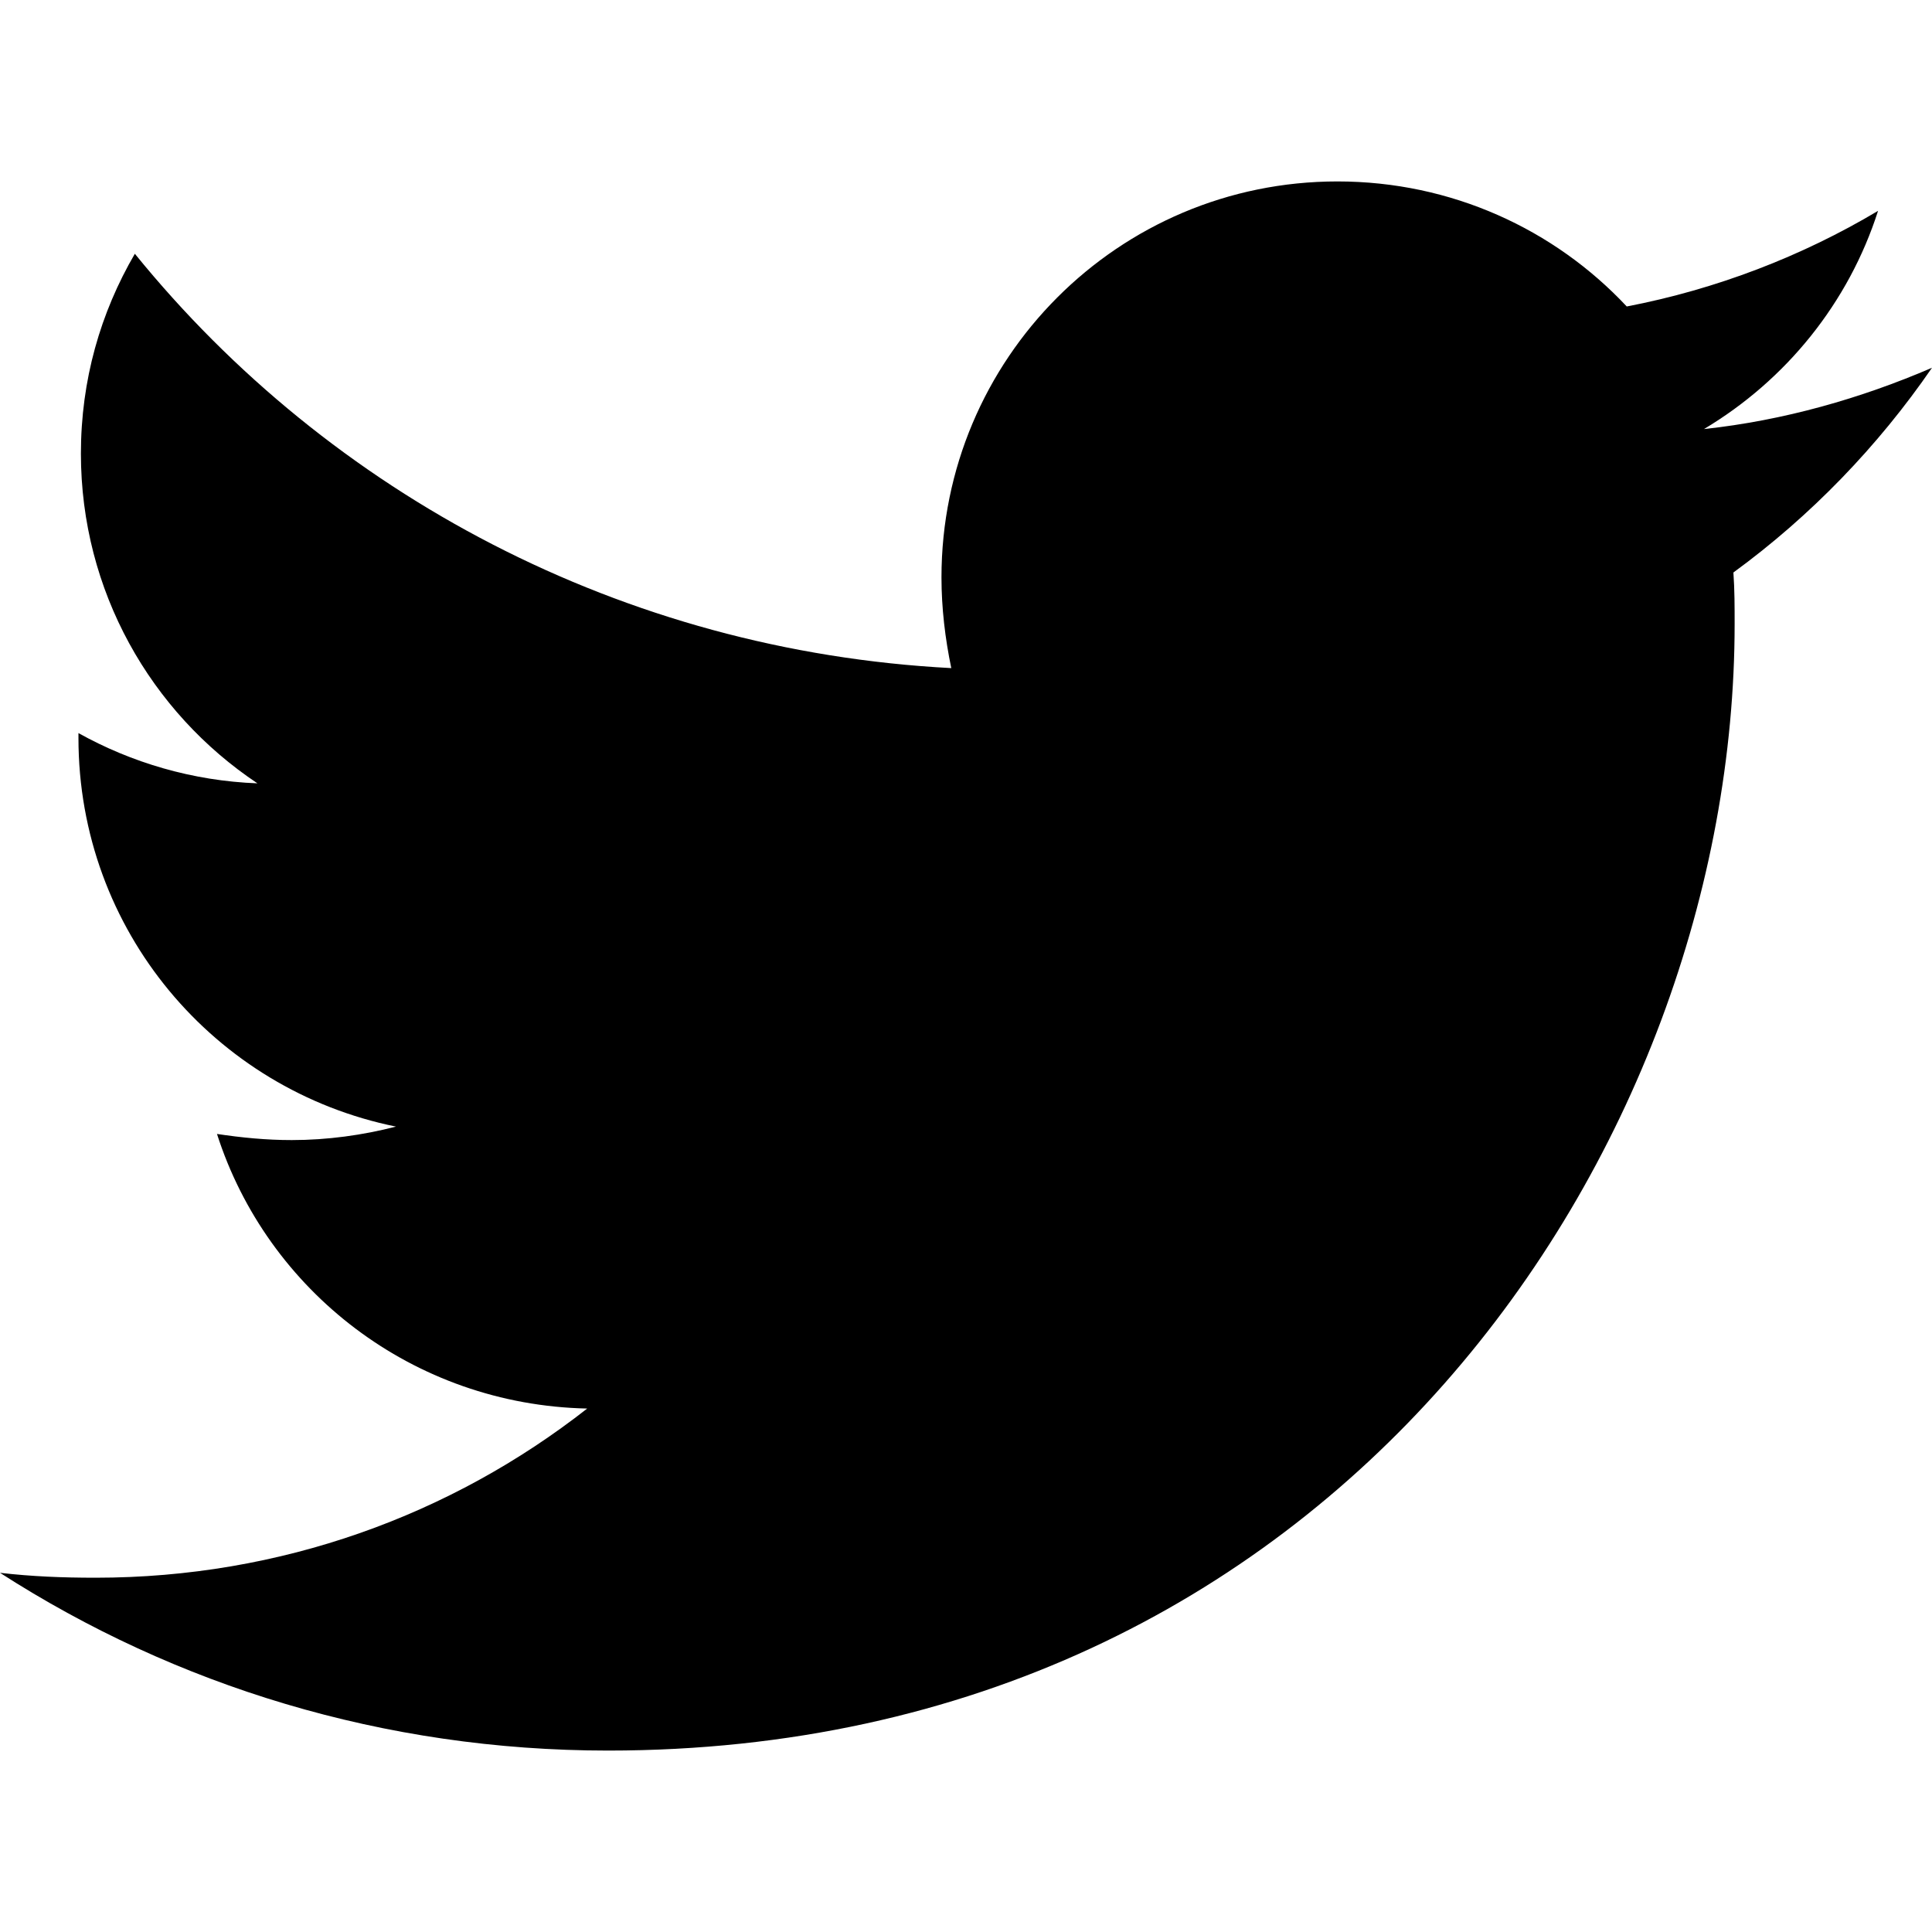
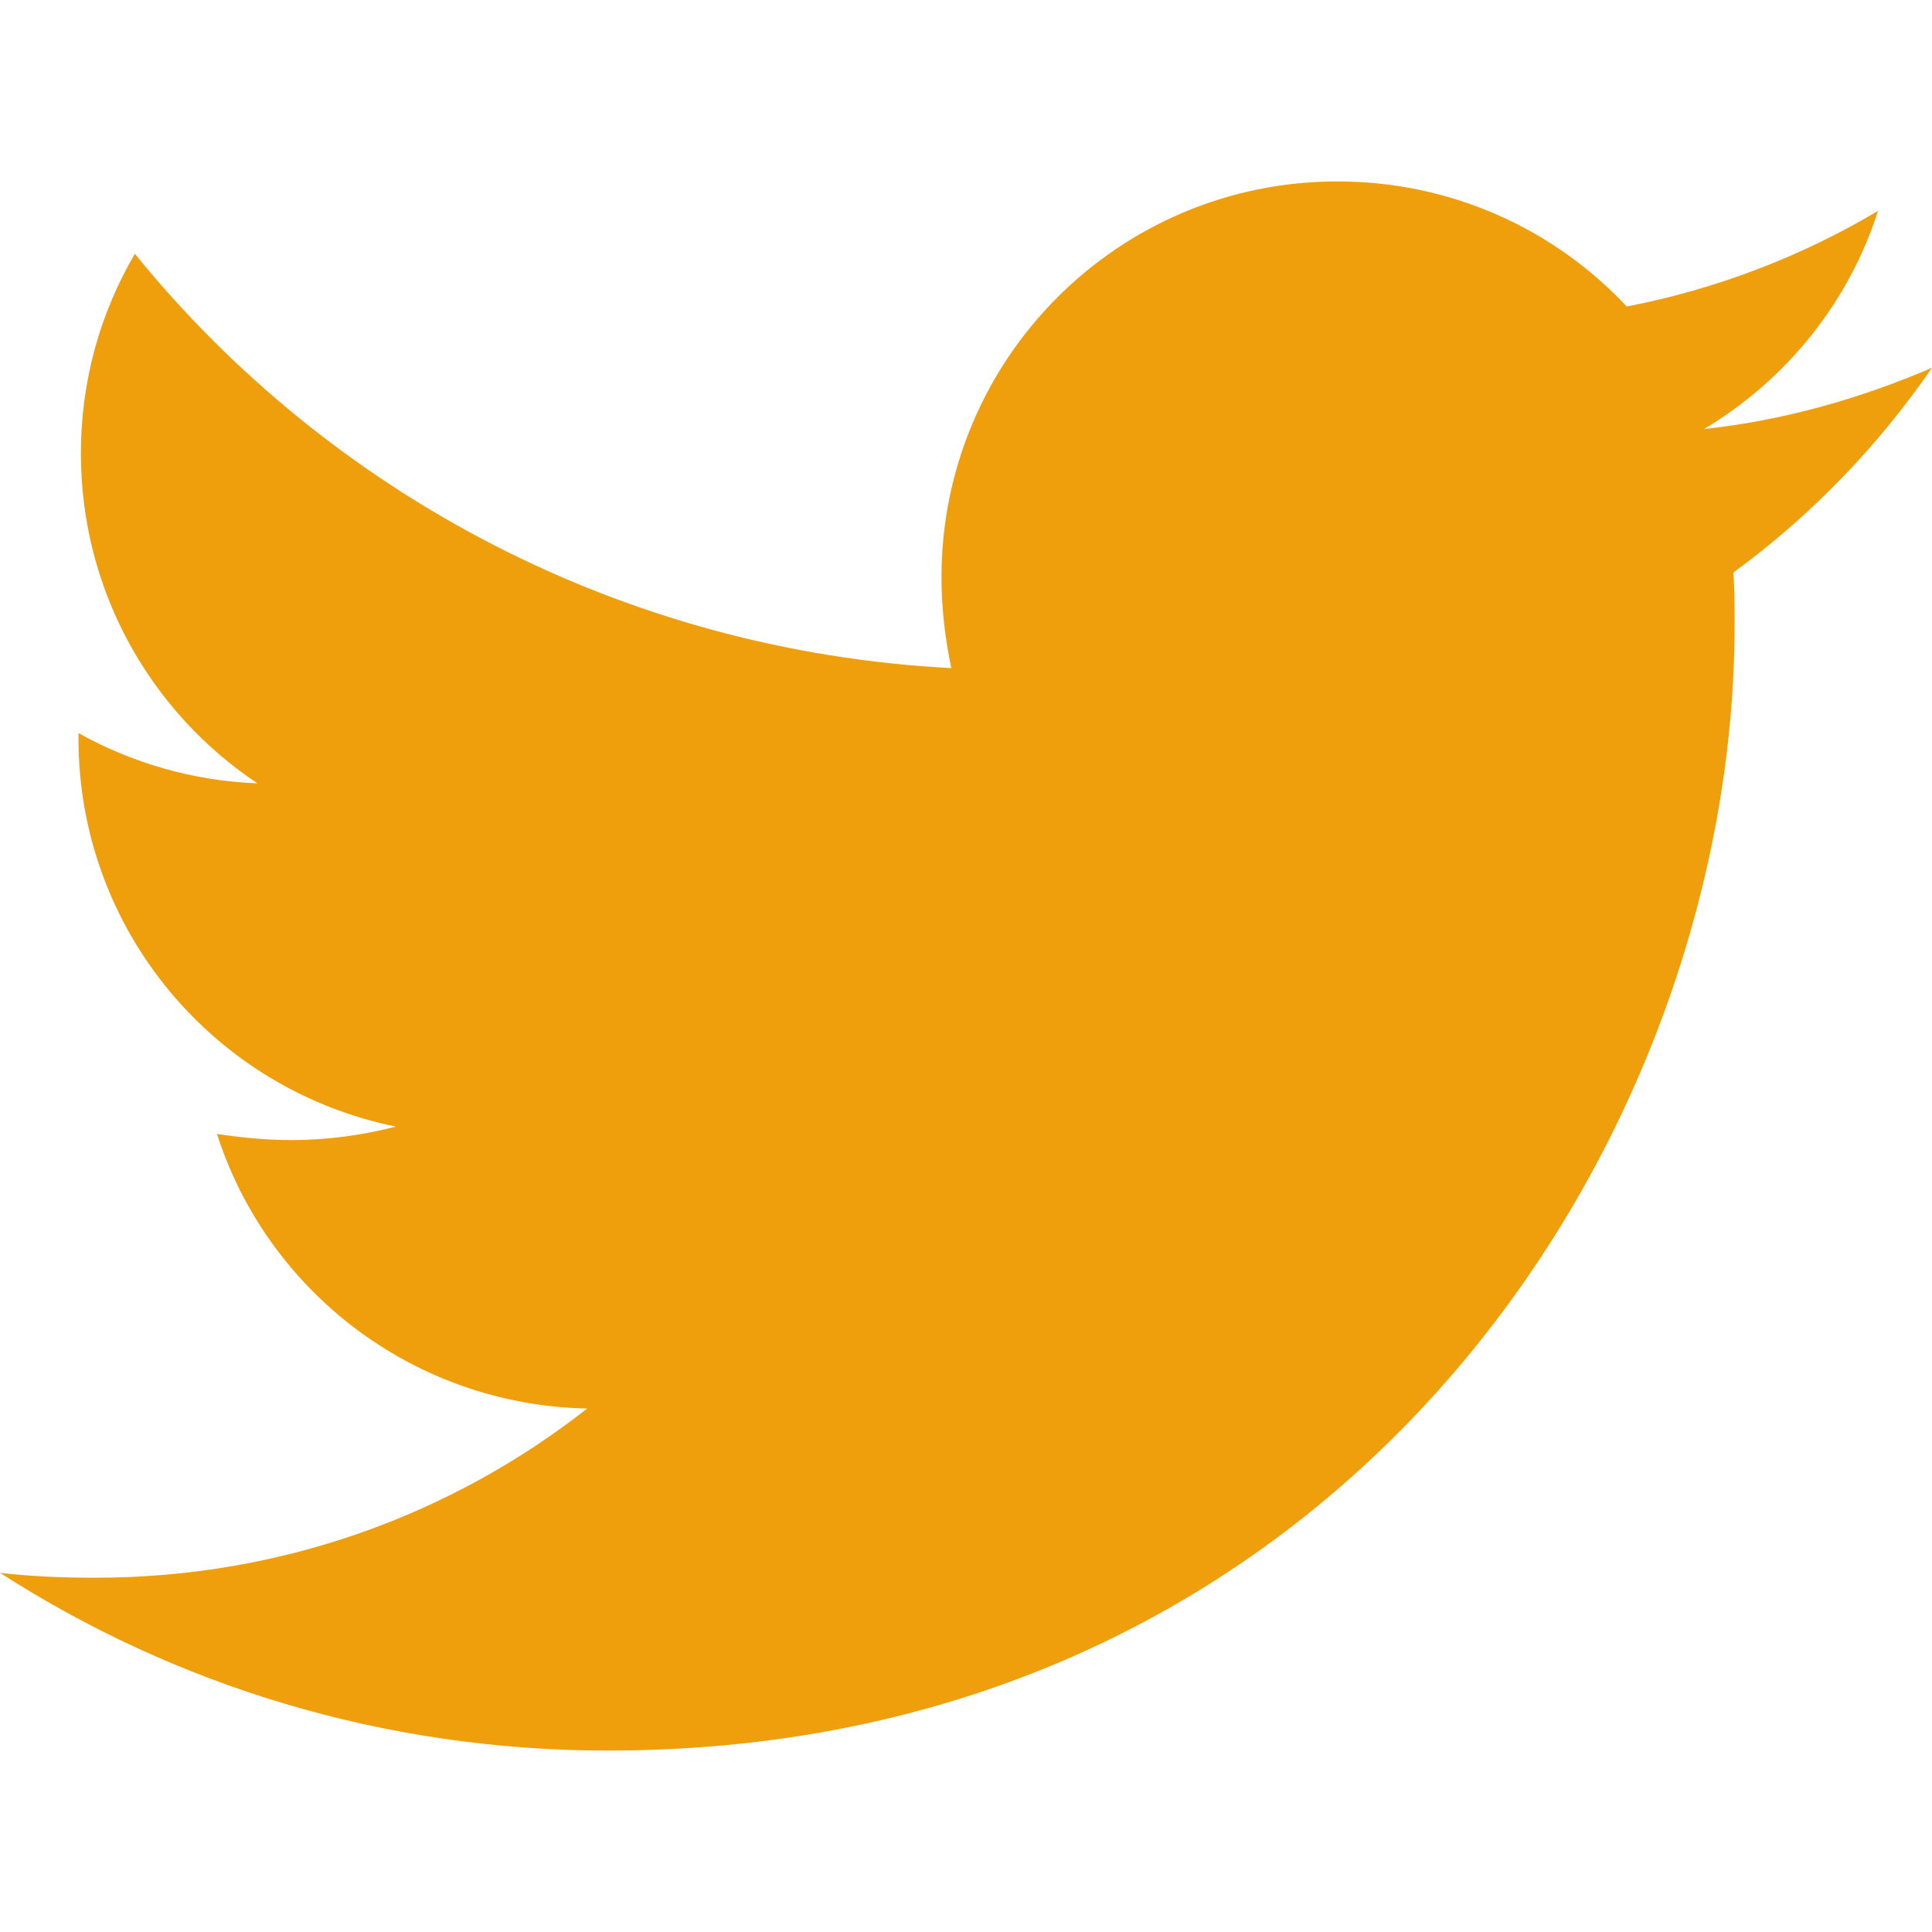
<svg xmlns="http://www.w3.org/2000/svg" aria-hidden="true" focusable="false" data-prefix="fab" data-icon="twitter" class="svg-inline--fa fa-twitter fa-w-16" role="img" viewBox="0 0 512 512">
-   <path fill="currentColor" d="M459.37 151.716c.325 4.548.325 9.097.325 13.645 0 138.72-105.583 298.558-298.558 298.558-59.452 0-114.68-17.219-161.137-47.106 8.447.974 16.568 1.299 25.34 1.299 49.055 0 94.213-16.568 130.274-44.832-46.132-.975-84.792-31.188-98.112-72.772 6.498.974 12.995 1.624 19.818 1.624 9.421 0 18.843-1.3 27.614-3.573-48.081-9.747-84.143-51.98-84.143-102.985v-1.299c13.969 7.797 30.214 12.67 47.431 13.319-28.264-18.843-46.781-51.005-46.781-87.391 0-19.492 5.197-37.36 14.294-52.954 51.655 63.675 129.3 105.258 216.365 109.807-1.624-7.797-2.599-15.918-2.599-24.04 0-57.828 46.782-104.934 104.934-104.934 30.213 0 57.502 12.67 76.67 33.137 23.715-4.548 46.456-13.32 66.599-25.34-7.798 24.366-24.366 44.833-46.132 57.827 21.117-2.273 41.584-8.122 60.426-16.243-14.292 20.791-32.161 39.308-52.628 54.253z" />
+   <path fill="#EF9F0B" d="M459.37 151.716c.325 4.548.325 9.097.325 13.645 0 138.72-105.583 298.558-298.558 298.558-59.452 0-114.68-17.219-161.137-47.106 8.447.974 16.568 1.299 25.34 1.299 49.055 0 94.213-16.568 130.274-44.832-46.132-.975-84.792-31.188-98.112-72.772 6.498.974 12.995 1.624 19.818 1.624 9.421 0 18.843-1.3 27.614-3.573-48.081-9.747-84.143-51.98-84.143-102.985v-1.299c13.969 7.797 30.214 12.67 47.431 13.319-28.264-18.843-46.781-51.005-46.781-87.391 0-19.492 5.197-37.36 14.294-52.954 51.655 63.675 129.3 105.258 216.365 109.807-1.624-7.797-2.599-15.918-2.599-24.04 0-57.828 46.782-104.934 104.934-104.934 30.213 0 57.502 12.67 76.67 33.137 23.715-4.548 46.456-13.32 66.599-25.34-7.798 24.366-24.366 44.833-46.132 57.827 21.117-2.273 41.584-8.122 60.426-16.243-14.292 20.791-32.161 39.308-52.628 54.253z" />
</svg>
